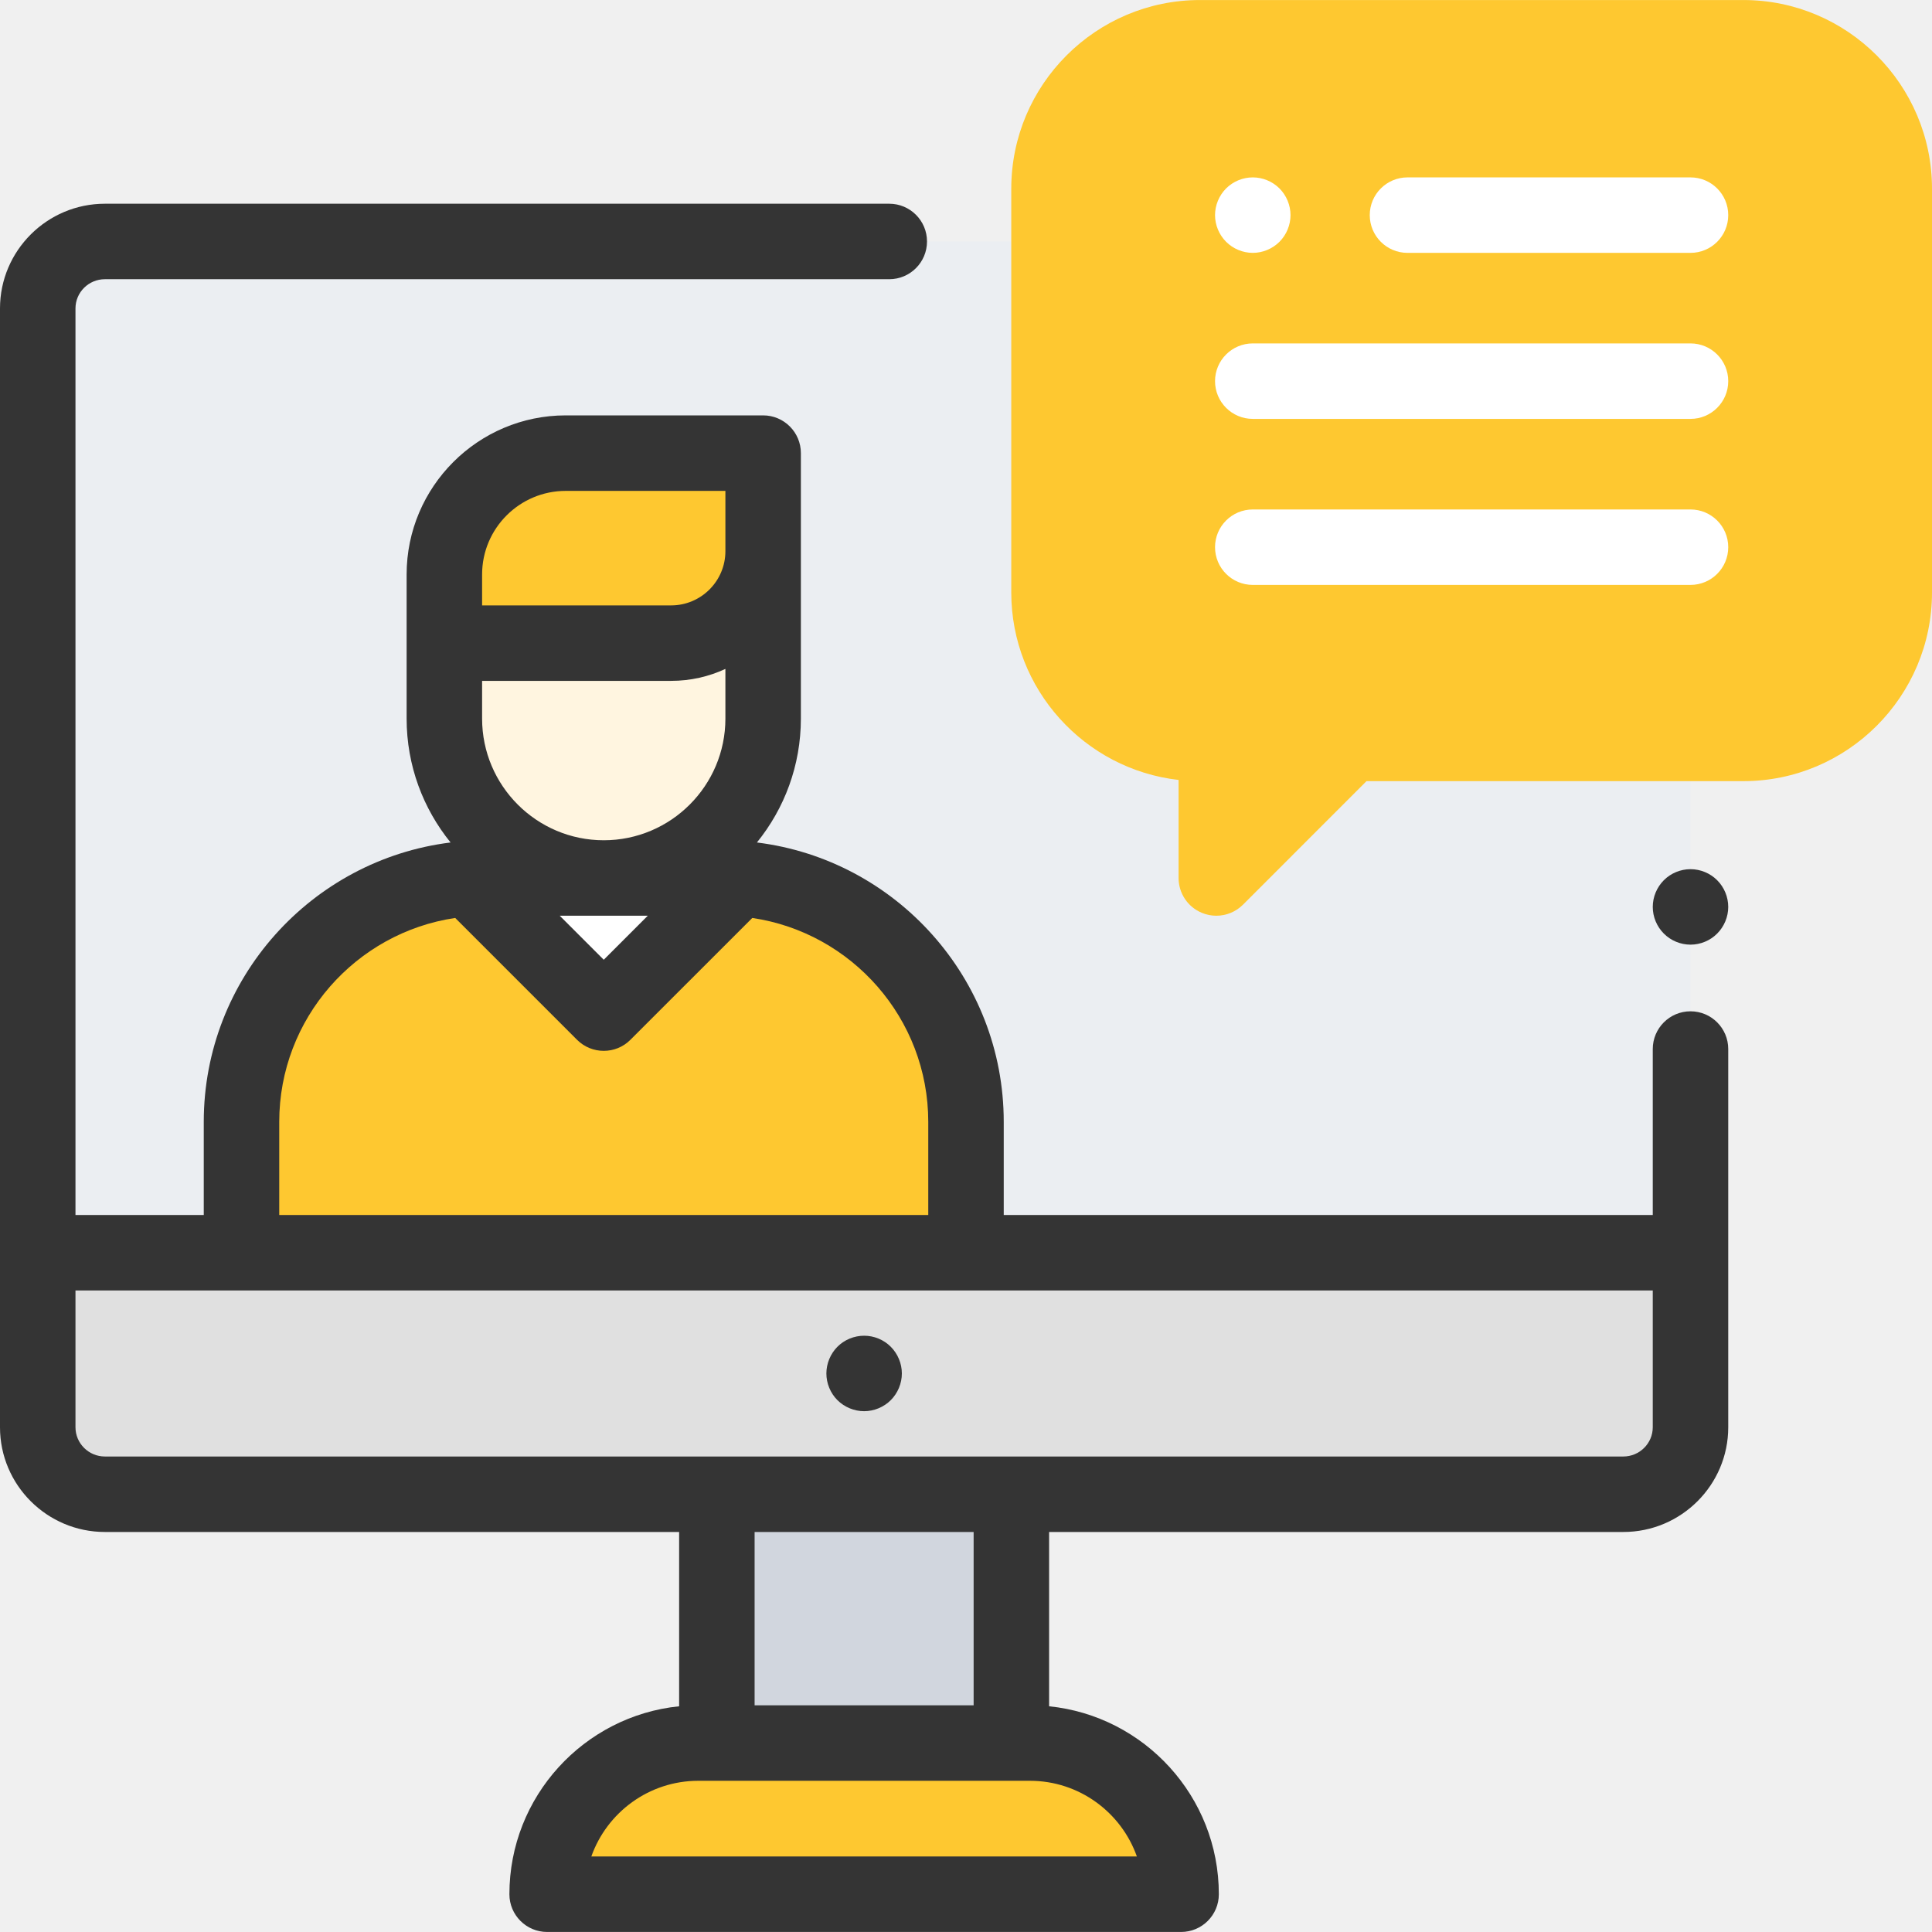
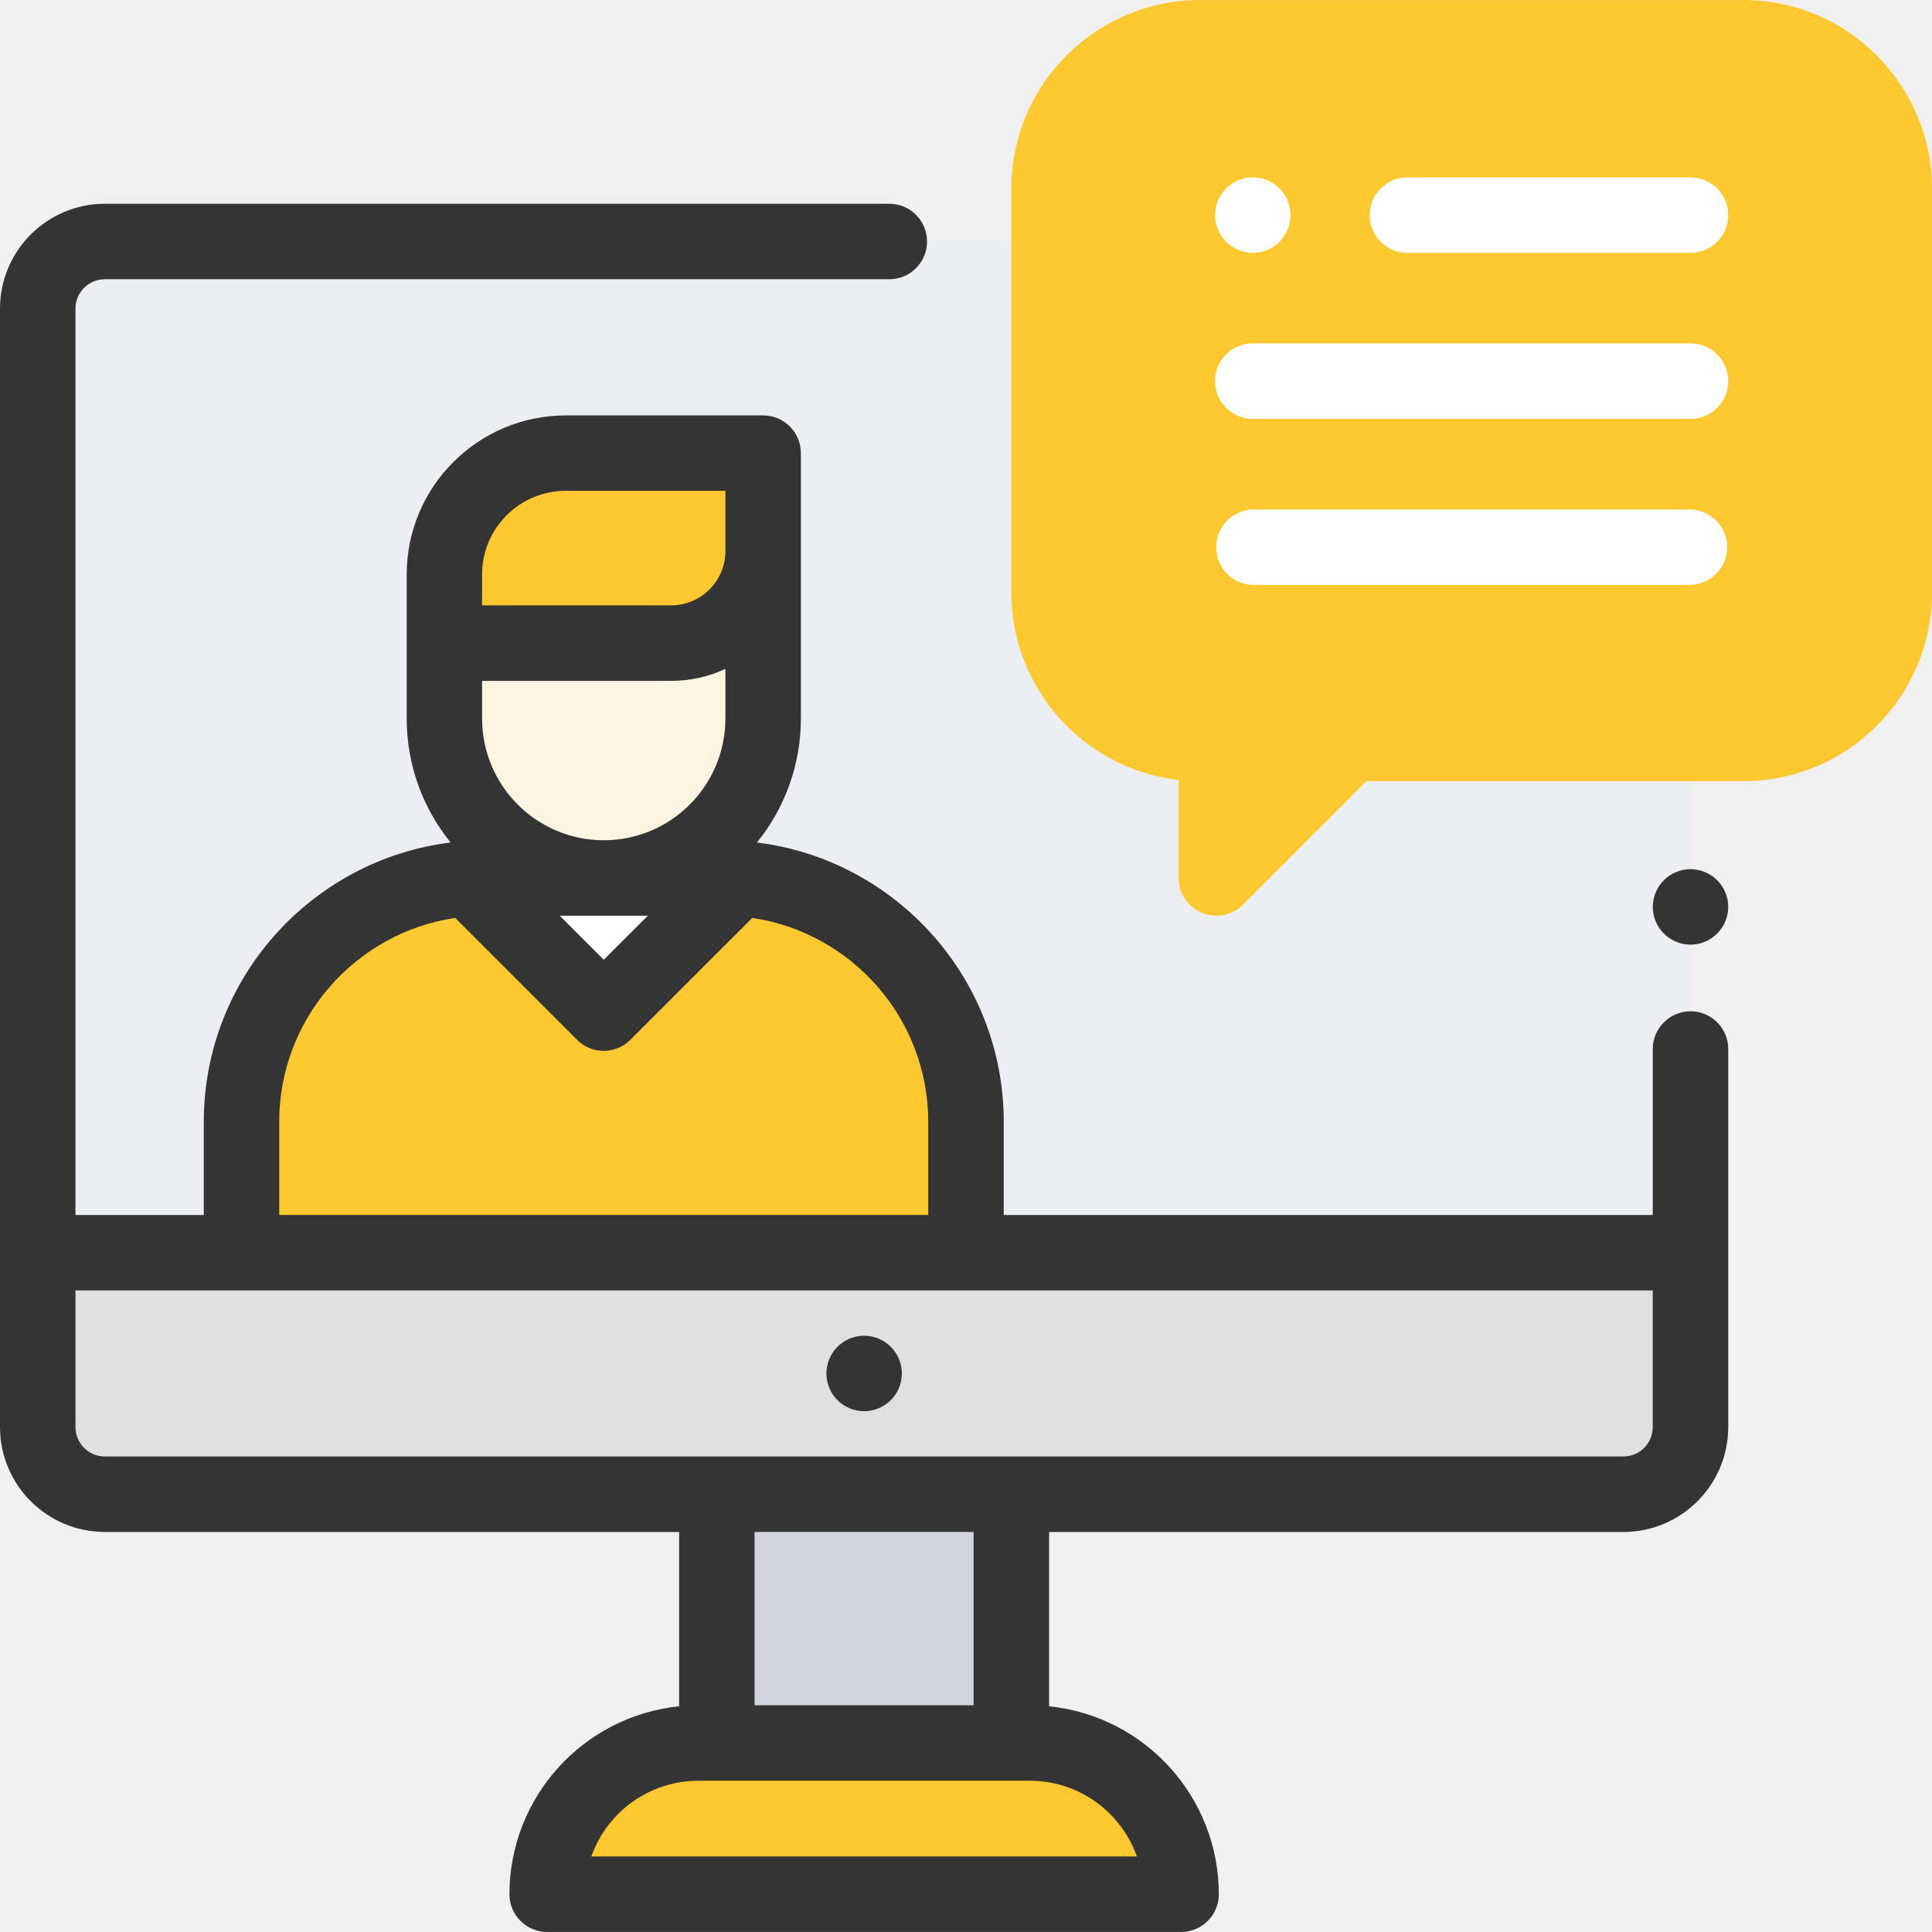
- <svg xmlns="http://www.w3.org/2000/svg" width="60" height="60" viewBox="0 0 60 60" fill="none">
-   <path d="M36.679 58.827H16.992C16.992 56.234 19.094 54.132 21.687 54.132H31.985C34.578 54.132 36.679 56.234 36.679 58.827Z" fill="#FEC830" />
-   <path d="M31.409 46.516H22.263V54.132H31.409V46.516Z" fill="#D1D6DE" />
-   <path d="M45.155 7.499H50.413C51.566 7.499 52.5 8.43 52.5 9.579V44.325C52.5 45.474 51.566 46.405 50.413 46.405H3.258C2.106 46.405 1.172 45.474 1.172 44.325V9.579C1.172 8.43 2.106 7.499 3.258 7.499H8.788H45.155Z" fill="#EBEEF2" />
-   <path d="M52.5 38.905H1.172V46.405H52.5V38.905Z" fill="#E0E0E0" />
-   <path d="M22.426 27.267H15.074C10.891 27.267 7.5 30.658 7.5 34.841V38.905H30V34.841C30 30.658 26.609 27.267 22.426 27.267Z" fill="#FEC830" />
-   <path d="M22.947 27.267L18.75 31.463L14.553 27.267H22.947Z" fill="white" />
-   <path d="M17.569 14.073H23.7V17.116C23.7 18.694 22.421 19.973 20.842 19.973H13.8V17.841C13.8 15.76 15.487 14.073 17.569 14.073Z" fill="#FEC830" />
-   <path d="M23.7 19.973V22.317C23.7 25.05 21.484 27.267 18.75 27.267C16.016 27.267 13.8 25.05 13.8 22.317V19.973H23.7Z" fill="#FFF5E0" />
-   <path d="M54.141 1.173H37.266C34.677 1.173 32.578 3.272 32.578 5.861V18.4C32.578 20.988 34.677 23.087 37.266 23.087H37.773V27.267L41.953 23.087H54.141C56.729 23.087 58.828 20.988 58.828 18.4V5.861C58.828 3.272 56.729 1.173 54.141 1.173Z" fill="#FEC830" />
-   <path d="M26.836 41.482C26.528 41.482 26.225 41.606 26.007 41.825C25.79 42.044 25.664 42.345 25.664 42.654C25.664 42.962 25.789 43.265 26.007 43.483C26.225 43.7 26.528 43.826 26.836 43.826C27.144 43.826 27.447 43.7 27.664 43.483C27.882 43.265 28.008 42.962 28.008 42.654C28.008 42.346 27.882 42.044 27.664 41.825C27.447 41.606 27.144 41.482 26.836 41.482Z" fill="#343434" />
-   <path d="M52.5 31.407C51.853 31.407 51.328 31.932 51.328 32.579V37.733H31.172V34.84C31.172 30.384 27.821 26.698 23.507 26.164C24.36 25.112 24.872 23.773 24.872 22.317V14.072C24.872 13.425 24.347 12.9 23.7 12.9H17.569C14.845 12.9 12.628 15.117 12.628 17.841V22.317C12.628 23.773 13.14 25.112 13.993 26.164C9.679 26.699 6.328 30.384 6.328 34.841V37.733H2.344V9.579C2.344 9.078 2.754 8.671 3.258 8.671H27.617C28.264 8.671 28.789 8.146 28.789 7.499C28.789 6.852 28.264 6.327 27.617 6.327H3.258C1.462 6.327 0 7.786 0 9.579V44.325C0 46.118 1.462 47.577 3.258 47.577H21.091V52.99C18.135 53.29 15.82 55.793 15.82 58.827C15.82 59.474 16.345 59.999 16.992 59.999H36.68C37.327 59.999 37.852 59.474 37.852 58.827C37.852 55.793 35.537 53.29 32.581 52.99V47.577H50.414C52.21 47.577 53.672 46.118 53.672 44.325V32.579C53.672 31.932 53.147 31.407 52.5 31.407ZM22.528 22.317C22.528 24.4 20.833 26.095 18.75 26.095C16.667 26.095 14.972 24.4 14.972 22.317V21.145H20.842C21.444 21.145 22.015 21.012 22.528 20.774L22.528 22.317ZM20.117 28.439L18.75 29.806L17.383 28.439H20.117ZM14.972 17.841C14.972 16.409 16.137 15.245 17.569 15.245H22.528V17.116C22.528 18.045 21.772 18.801 20.842 18.801H14.972V17.841ZM8.672 34.841C8.672 31.629 11.05 28.963 14.137 28.508L17.921 32.292C18.15 32.521 18.45 32.635 18.75 32.635C19.05 32.635 19.35 32.521 19.578 32.292L23.363 28.508C26.45 28.963 28.828 31.629 28.828 34.841V37.733H8.672V34.841ZM35.307 57.655H18.364C18.848 56.287 20.155 55.304 21.687 55.304H22.263H31.409H31.985C33.517 55.304 34.823 56.287 35.307 57.655ZM30.237 52.96H23.435V47.577H30.237V52.96ZM50.413 45.233H3.258C2.754 45.233 2.344 44.825 2.344 44.325V40.077H51.328V44.325C51.328 44.825 50.918 45.233 50.413 45.233Z" fill="#343434" />
-   <path d="M52.5 26.993C52.192 26.993 51.889 27.118 51.672 27.336C51.453 27.555 51.328 27.857 51.328 28.165C51.328 28.474 51.453 28.775 51.672 28.993C51.889 29.212 52.192 29.337 52.5 29.337C52.808 29.337 53.111 29.212 53.328 28.993C53.546 28.775 53.672 28.474 53.672 28.165C53.672 27.857 53.547 27.554 53.328 27.336C53.111 27.118 52.808 26.993 52.5 26.993Z" fill="#343434" />
-   <path d="M52.5 5.509H43.711C43.064 5.509 42.539 6.034 42.539 6.681C42.539 7.328 43.064 7.853 43.711 7.853H52.5C53.147 7.853 53.672 7.328 53.672 6.681C53.672 6.034 53.147 5.509 52.5 5.509Z" fill="white" />
-   <path d="M38.906 7.853C39.215 7.853 39.517 7.727 39.735 7.509C39.953 7.291 40.078 6.989 40.078 6.681C40.078 6.373 39.953 6.07 39.735 5.852C39.517 5.634 39.215 5.509 38.906 5.509C38.598 5.509 38.296 5.634 38.078 5.852C37.86 6.07 37.734 6.373 37.734 6.681C37.734 6.989 37.86 7.291 38.078 7.509C38.296 7.727 38.598 7.853 38.906 7.853Z" fill="white" />
-   <path d="M52.5 10.665H38.906C38.259 10.665 37.734 11.19 37.734 11.837C37.734 12.484 38.259 13.009 38.906 13.009H52.5C53.147 13.009 53.672 12.484 53.672 11.837C53.672 11.19 53.147 10.665 52.5 10.665Z" fill="white" />
-   <path d="M52.5 15.822H38.906C38.259 15.822 37.734 16.346 37.734 16.993C37.734 17.641 38.259 18.165 38.906 18.165H52.5C53.147 18.165 53.672 17.641 53.672 16.993C53.672 16.346 53.147 15.822 52.5 15.822Z" fill="white" />
-   <path d="M54.141 0.001H37.266C34.035 0.001 31.406 2.63 31.406 5.861V18.4C31.406 21.406 33.682 23.891 36.602 24.222V27.267C36.602 27.741 36.887 28.168 37.325 28.349C37.47 28.41 37.622 28.439 37.773 28.439C38.078 28.439 38.378 28.32 38.602 28.096L42.438 24.259H54.141C57.371 24.259 60 21.631 60 18.4V5.861C60 2.63 57.371 0.001 54.141 0.001ZM57.656 18.4C57.656 20.338 56.079 21.915 54.141 21.915H41.953C41.642 21.915 41.344 22.039 41.124 22.259L38.945 24.438V23.087C38.945 22.44 38.42 21.915 37.773 21.915H37.266C35.327 21.915 33.75 20.338 33.75 18.4V5.861C33.75 3.922 35.327 2.345 37.266 2.345H54.141C56.079 2.345 57.656 3.922 57.656 5.861V18.4Z" fill="#FEC830" />
+ <svg xmlns="http://www.w3.org/2000/svg" width="60" height="60" fill="none">
+   <path d="M36.68 58.827H16.991a4.695 4.695 0 014.695-4.695h10.298a4.695 4.695 0 014.694 4.695z" fill="#FEC830" />
+   <path d="M31.409 46.516h-9.146v7.616h9.146v-7.616z" fill="#D1D6DE" />
+   <path d="M45.155 7.499h5.258c1.153 0 2.087.931 2.087 2.08v34.745c0 1.15-.934 2.081-2.087 2.081H3.258a2.084 2.084 0 01-2.086-2.08V9.578c0-1.149.934-2.08 2.086-2.08h41.897z" fill="#EBEEF2" />
+   <path d="M52.5 38.905H1.172v7.5H52.5v-7.5z" fill="#E0E0E0" />
+   <path d="M22.426 27.267h-7.352A7.574 7.574 0 007.5 34.84v4.064H30v-4.064a7.574 7.574 0 00-7.574-7.574z" fill="#FEC830" />
+   <path d="M22.947 27.267l-4.197 4.196-4.197-4.196h8.394z" fill="#fff" />
+   <path d="M17.569 14.073H23.7v3.043a2.858 2.858 0 01-2.858 2.857H13.8v-2.132a3.768 3.768 0 013.768-3.768z" fill="#FEC830" />
+   <path d="M23.7 19.973v2.344a4.95 4.95 0 01-9.9 0v-2.344h9.9z" fill="#FFF5E0" />
+   <path d="M54.14 1.173H37.267a4.688 4.688 0 00-4.688 4.688V18.4a4.688 4.688 0 004.688 4.687h.507v4.18l4.18-4.18h12.188a4.688 4.688 0 004.687-4.687V5.86a4.688 4.688 0 00-4.687-4.687z" fill="#FEC830" />
+   <path d="M26.836 41.482a1.176 1.176 0 00-1.172 1.172c0 .308.125.61.343.829.218.218.52.343.829.343.308 0 .61-.126.828-.343a1.18 1.18 0 00.344-.829 1.175 1.175 0 00-1.172-1.172z" fill="#343434" />
+   <path d="M52.5 31.407c-.647 0-1.172.525-1.172 1.172v5.154H31.172v-2.892c0-4.457-3.351-8.143-7.665-8.677a6.091 6.091 0 001.365-3.847v-8.245c0-.647-.525-1.171-1.172-1.171H17.57a4.946 4.946 0 00-4.94 4.94v4.476c0 1.456.511 2.795 1.364 3.847-4.314.535-7.665 4.22-7.665 8.677v2.892H2.344V9.58c0-.5.41-.908.914-.908h24.36a1.172 1.172 0 000-2.344H3.257A3.26 3.26 0 000 9.579v34.745a3.26 3.26 0 003.258 3.253h17.833v5.413a5.875 5.875 0 00-5.27 5.837c0 .647.524 1.172 1.171 1.172H36.68c.647 0 1.172-.525 1.172-1.172a5.875 5.875 0 00-5.271-5.837v-5.413h17.833a3.26 3.26 0 003.258-3.252V32.578c0-.647-.525-1.172-1.172-1.172zm-29.972-9.09a3.782 3.782 0 01-3.778 3.778 3.782 3.782 0 01-3.778-3.778v-1.172h5.87c.602 0 1.173-.133 1.686-.371v1.543zm-2.41 6.122l-1.368 1.367-1.367-1.367h2.735zM14.971 17.84a2.6 2.6 0 012.597-2.597h4.96v1.872c0 .93-.757 1.685-1.687 1.685h-5.87v-.96zm-6.3 17c0-3.212 2.378-5.878 5.465-6.333l3.784 3.784a1.168 1.168 0 001.657 0l3.785-3.784c3.087.455 5.465 3.12 5.465 6.333v2.892H8.672v-2.892zm26.635 22.814H18.364a3.529 3.529 0 013.323-2.351H31.985c1.532 0 2.838.983 3.322 2.351zm-5.07-4.695h-6.802v-5.383h6.802v5.383zm20.177-7.727H3.258a.913.913 0 01-.914-.908v-4.248h48.984v4.248c0 .5-.41.908-.915.908zM52.5 26.993c-.308 0-.61.125-.828.343-.218.22-.344.52-.344.829a1.176 1.176 0 001.172 1.172 1.175 1.175 0 001.172-1.172c0-.308-.125-.61-.344-.829a1.18 1.18 0 00-.828-.343z" fill="#343434" />
+   <path d="M52.5 5.509h-8.79a1.172 1.172 0 000 2.344h8.79a1.172 1.172 0 000-2.344zM38.906 7.853c.309 0 .61-.126.829-.344a1.18 1.18 0 00.343-.828c0-.308-.125-.61-.343-.829a1.18 1.18 0 00-.829-.343c-.308 0-.61.125-.828.343-.218.218-.344.52-.344.829 0 .308.126.61.344.828.218.218.52.344.828.344zM52.5 10.665H38.906a1.172 1.172 0 000 2.344H52.5a1.172 1.172 0 000-2.344zM52.5 15.822H38.906a1.172 1.172 0 000 2.343H52.5a1.172 1.172 0 000-2.343z" fill="#fff" />
+   <path d="M54.14.001H37.267a5.866 5.866 0 00-5.86 5.86V18.4a5.868 5.868 0 005.196 5.822v3.045a1.172 1.172 0 002 .829l3.836-3.837h11.703c3.23 0 5.859-2.628 5.859-5.86V5.862C60 2.63 57.371 0 54.14 0zM57.657 18.4a3.52 3.52 0 01-3.515 3.515H41.953c-.31 0-.609.124-.829.344l-2.179 2.179v-1.35c0-.648-.525-1.173-1.172-1.173h-.507A3.52 3.52 0 0133.75 18.4V5.86a3.52 3.52 0 013.516-3.515H54.14a3.52 3.52 0 013.515 3.516V18.4z" fill="#FEC830" />
</svg>
